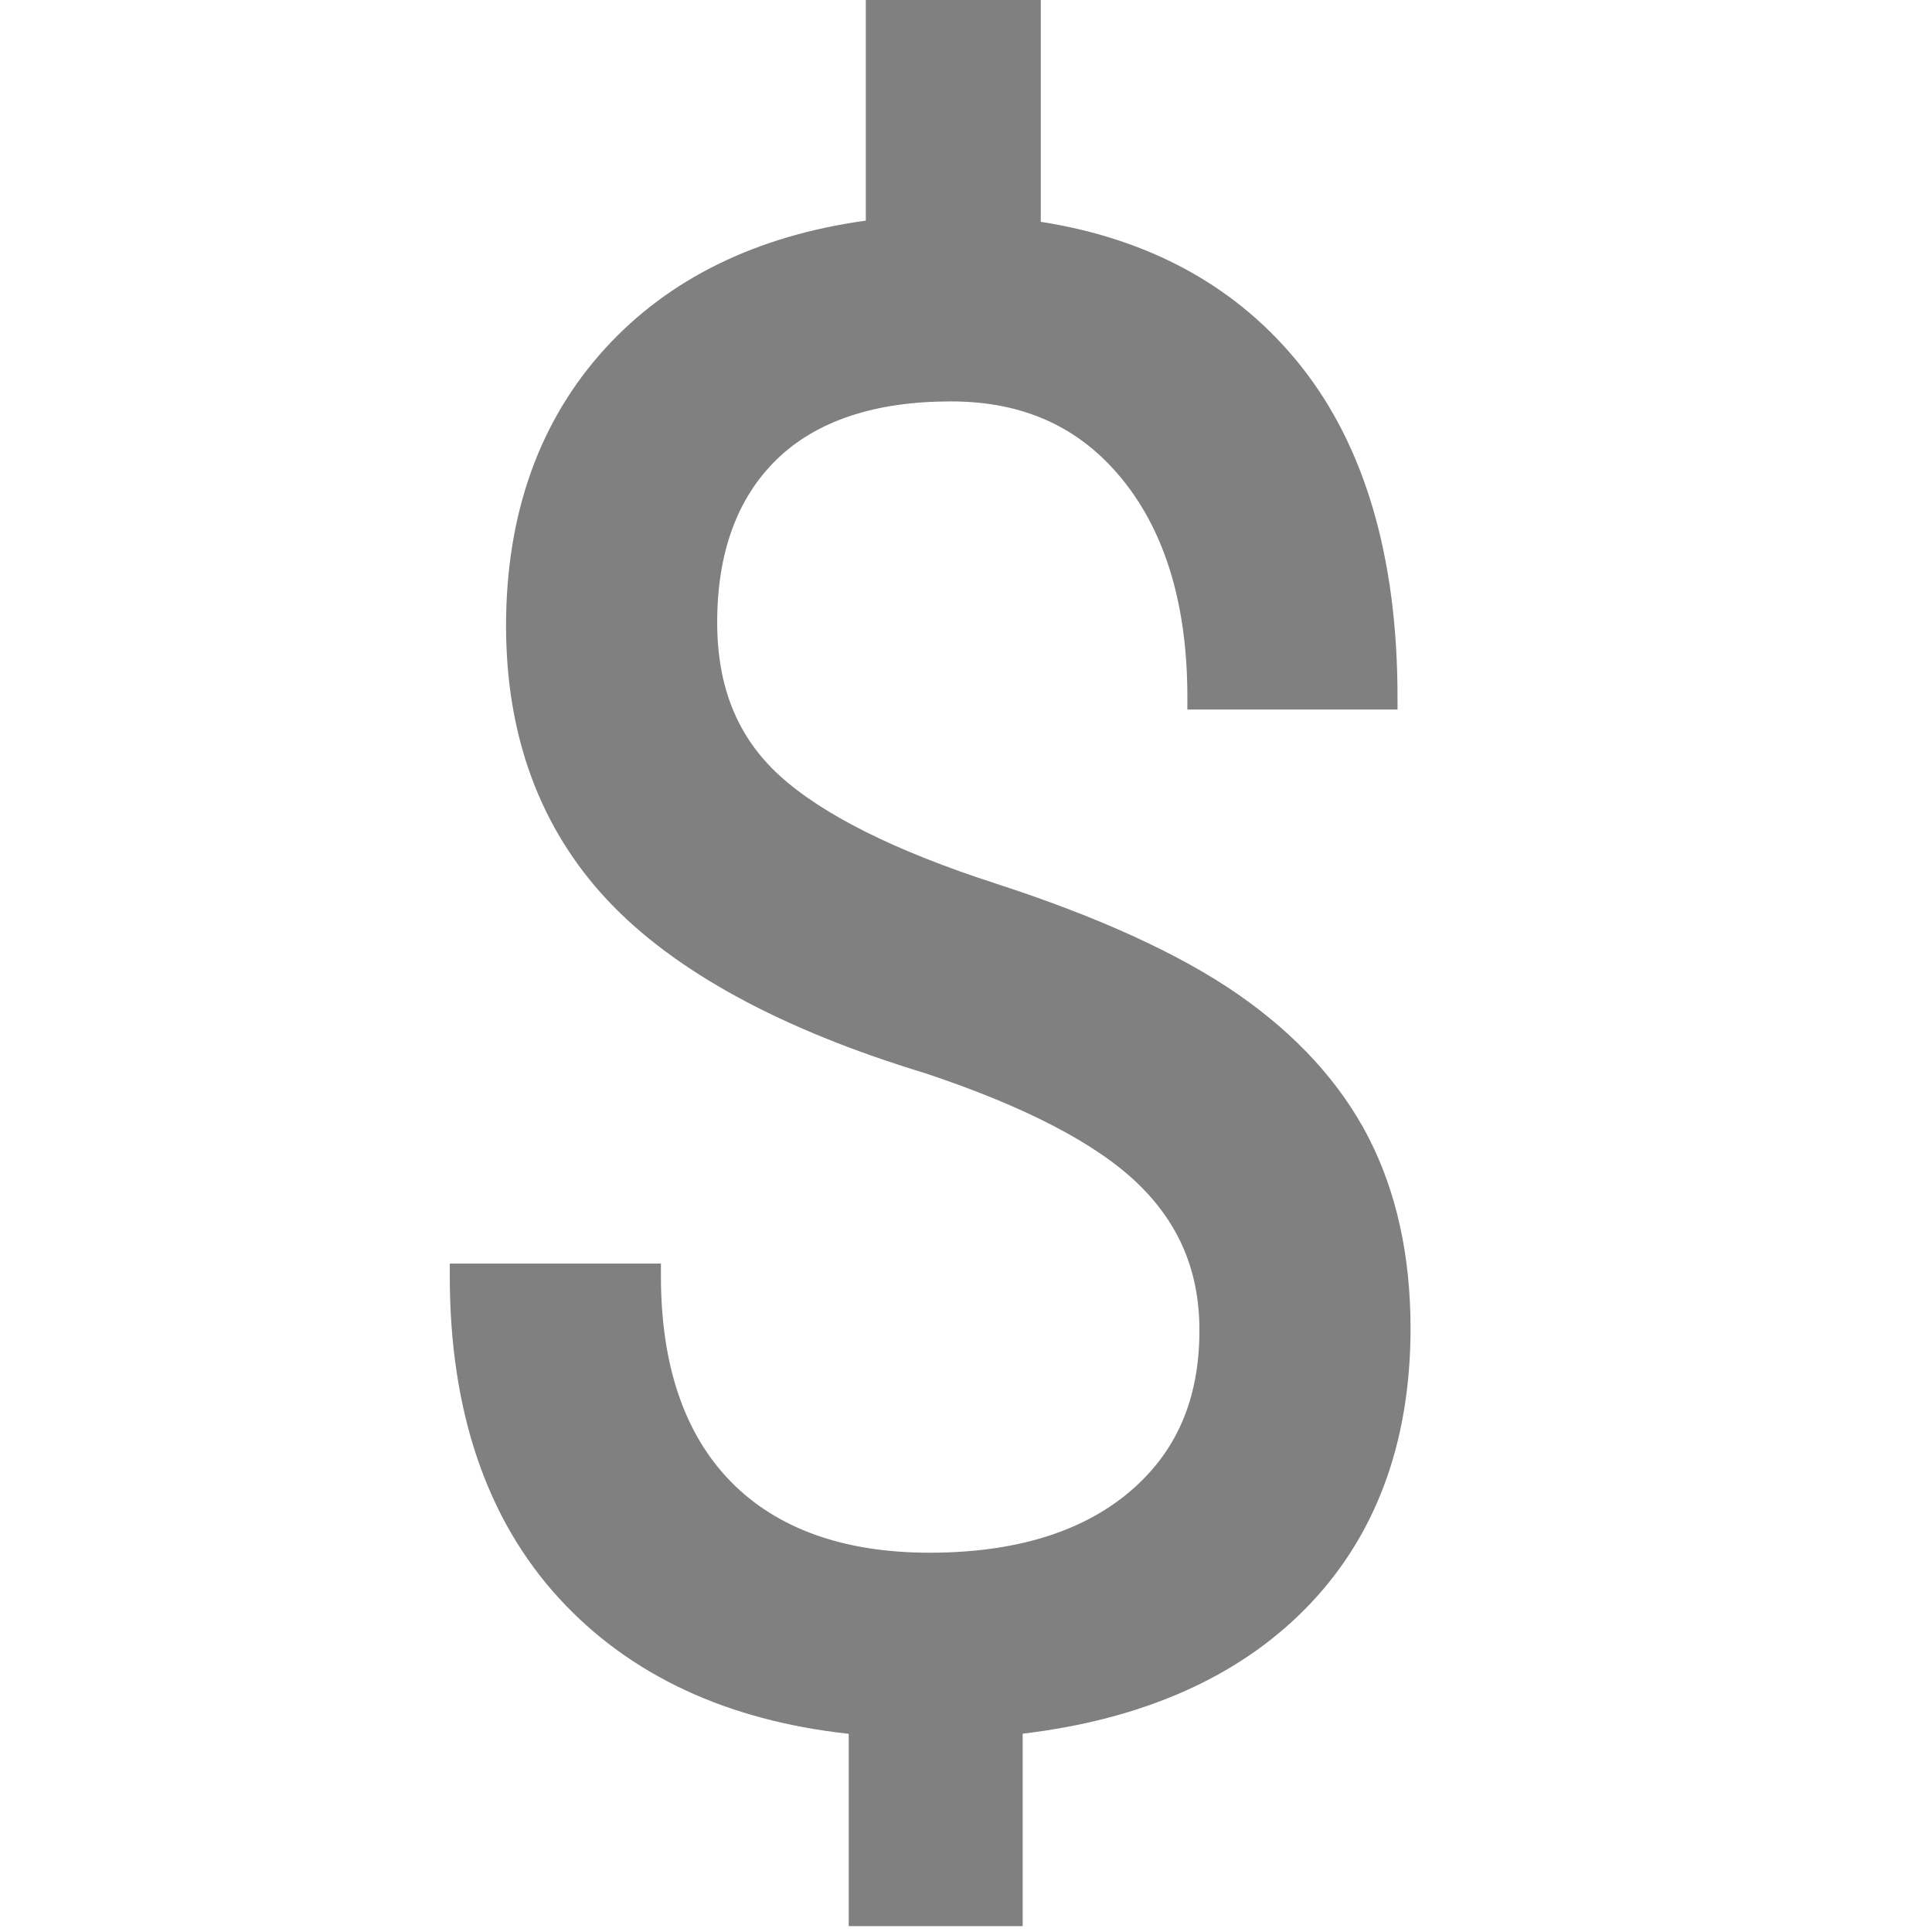
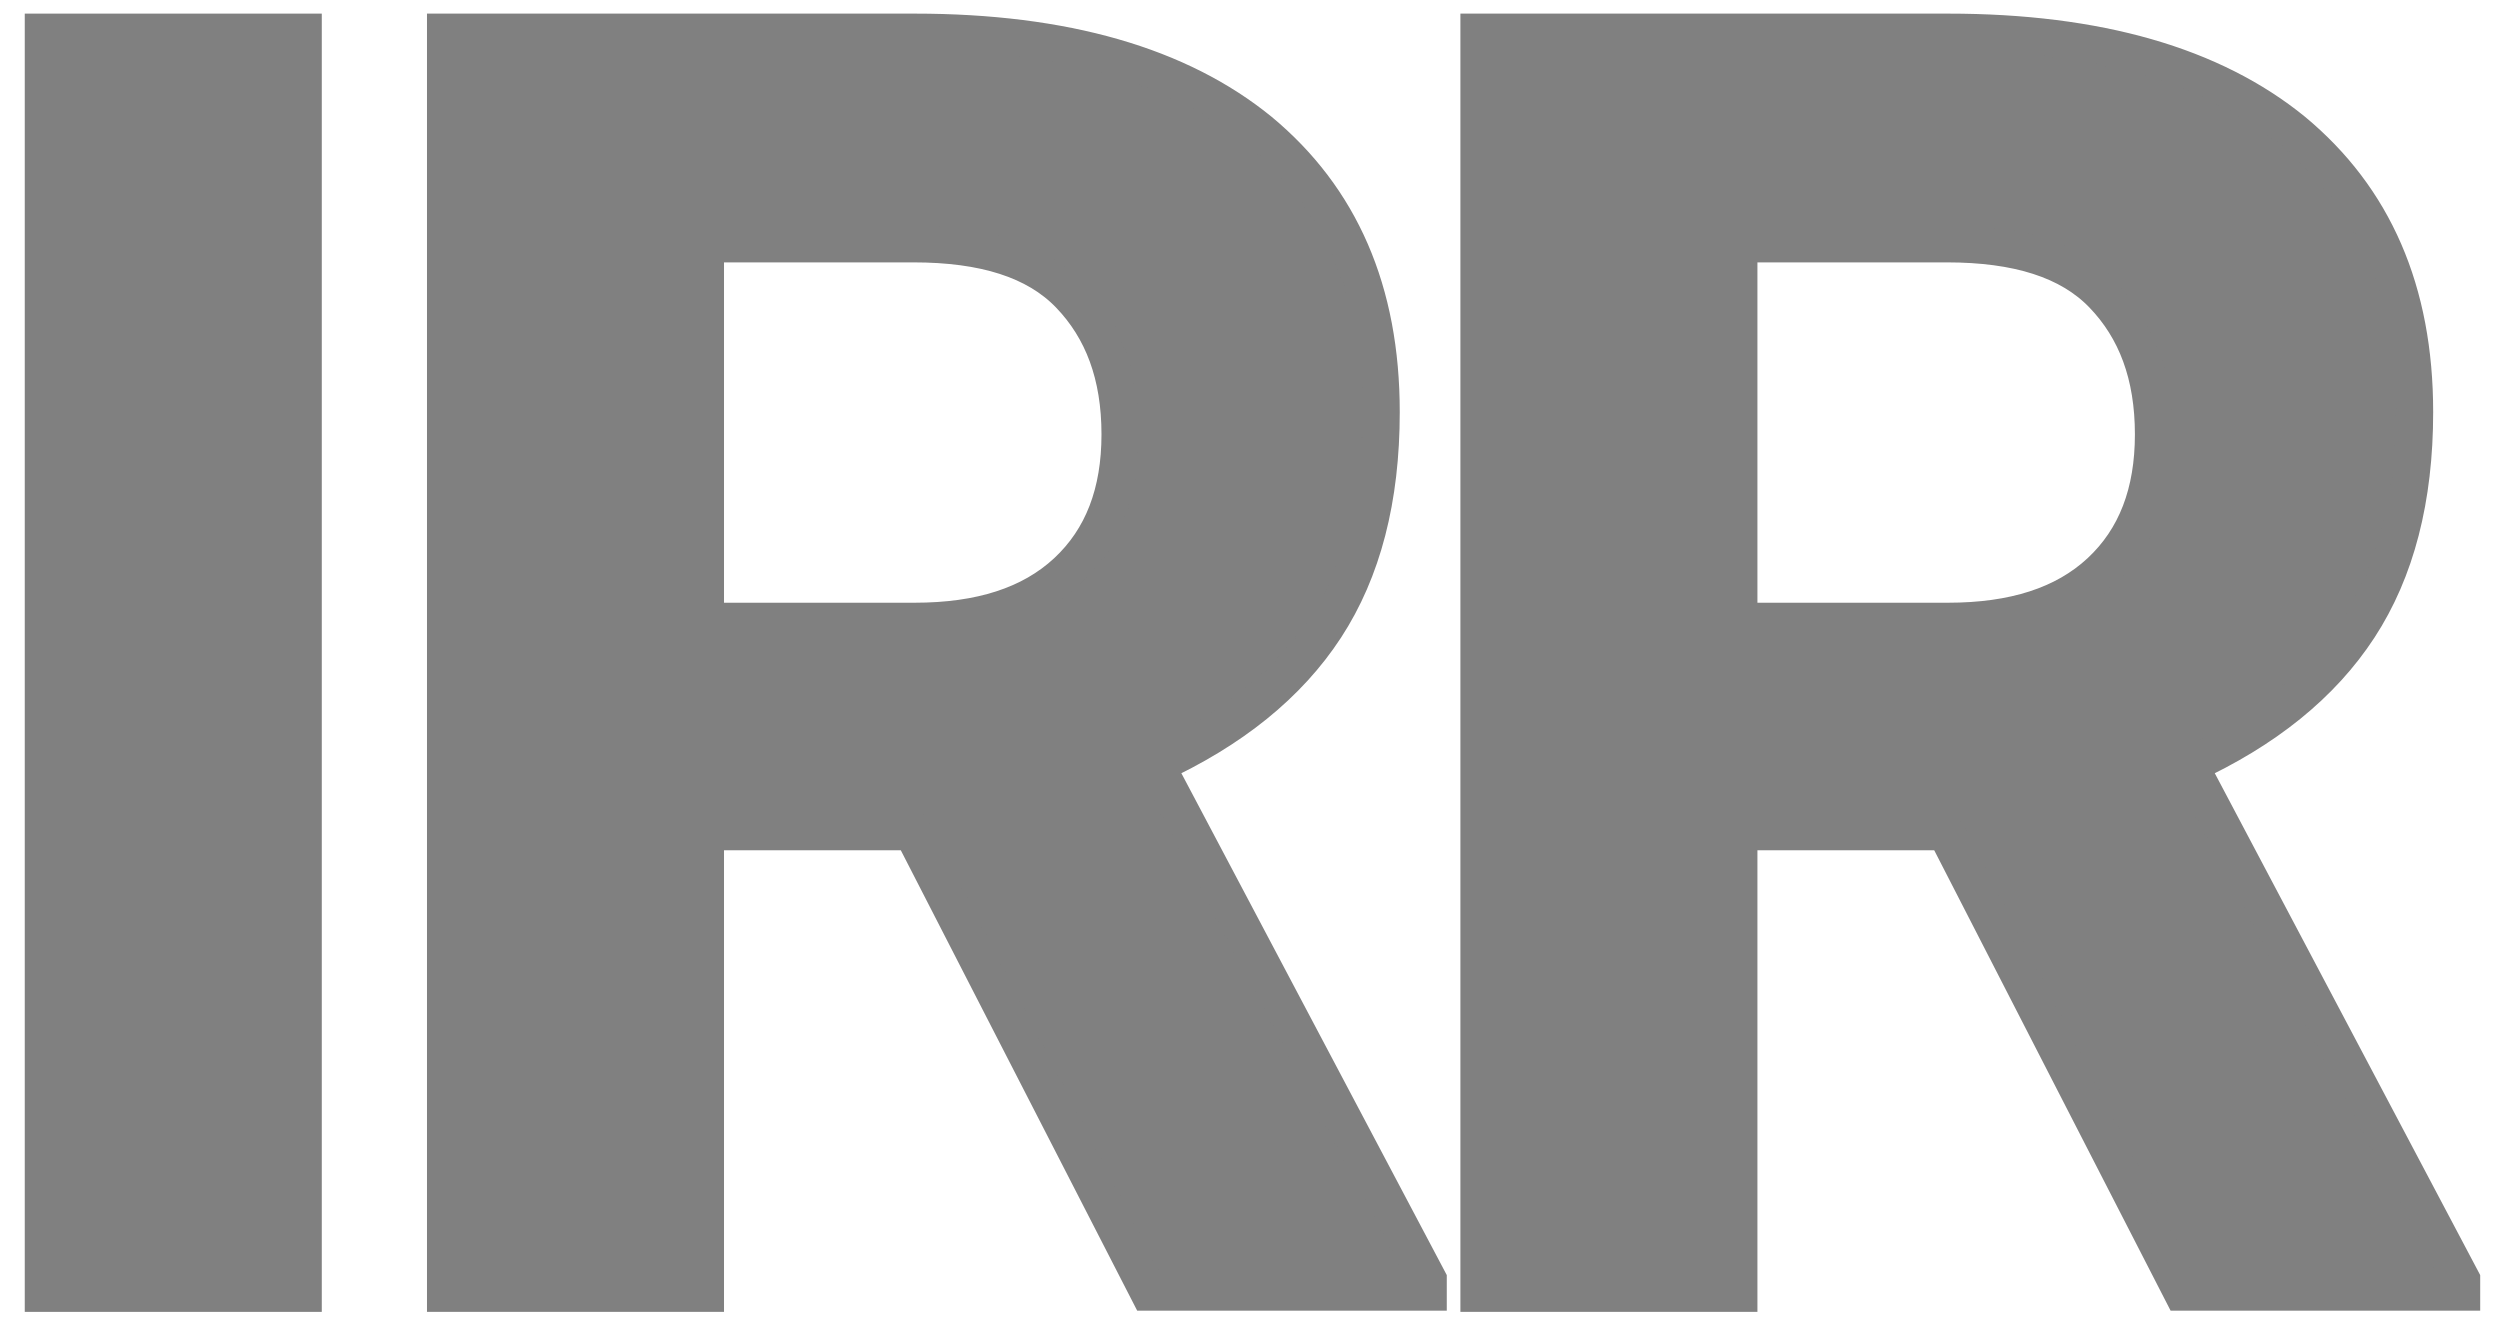
- <svg xmlns="http://www.w3.org/2000/svg" version="1.1" id="Layer_1" x="0px" y="0px" width="226.777px" height="226.777px" viewBox="0 0 226.777 226.777" enable-background="new 0 0 226.777 226.777" xml:space="preserve">
-   <path fill="grey" d="M160.63,133.502c-3.285-6.374-8.443-12.027-15.335-16.805c-6.815-4.718-16.392-9.092-28.46-12.999  c-11.736-3.8-20.246-8.049-25.293-12.63c-4.951-4.492-7.358-10.386-7.358-18.02c0-8.172,2.349-14.603,6.983-19.116  c4.646-4.522,11.521-6.815,20.435-6.815c8.571,0,15.177,3.019,20.197,9.229c5.026,6.222,7.574,14.788,7.574,25.458v1.481h24.666  v-1.481c0-16.316-3.819-29.389-11.35-38.854c-7.326-9.2-17.591-14.887-30.524-16.915V0h-20.537v25.896  C88.8,27.668,78.518,32.705,71.052,40.879C63.321,49.341,59.4,60.305,59.4,73.468c0,12.934,4.004,23.766,11.901,32.192  c7.811,8.334,20.352,15.167,37.238,20.296c11.765,3.904,20.204,8.293,25.088,13.044c4.818,4.685,7.161,10.291,7.161,17.141  c0,8.147-2.721,14.383-8.315,19.063c-5.597,4.679-13.451,7.052-23.349,7.052c-10.076,0-17.935-2.813-23.357-8.361  c-5.434-5.557-8.188-13.664-8.188-24.096v-1.48H52.795v1.48c0,15.812,4.318,28.536,12.833,37.816  c8.257,9,19.689,14.345,33.994,15.898v22.572h20.418V203.5c14.043-1.673,25.185-6.584,33.129-14.609  c8.229-8.314,12.4-19.411,12.4-32.984C165.57,147.41,163.908,139.873,160.63,133.502z" />
+ <svg xmlns="http://www.w3.org/2000/svg" version="1.1" id="Layer_1" x="0px" y="0px" viewBox="0 0 202 106.8" style="enable-background:new 0 0 202 106.8;" xml:space="preserve">
+   <style type="text/css">
+ 	.st0{fill:#808080;}
+ 	.st1{fill:#808080;stroke:#808080;stroke-width:3;stroke-miterlimit:10;}
+ </style>
+   <g>
+     <path class="st1" d="M24.5,104.5h-21V2.6h21V104.5z" />
+     <path class="st1" d="M73.7,67.2H57v37.3h-21V2.6h37.9c12.1,0,21.4,2.7,27.9,8c6.5,5.4,9.8,12.9,9.8,22.7c0,7-1.5,12.8-4.5,17.4   c-3,4.6-7.6,8.3-13.7,11.1l22,41.6v1H92.8L73.7,67.2z M57,50.2h16.9c5.3,0,9.4-1.3,12.3-4c2.9-2.7,4.3-6.4,4.3-11.1   c0-4.8-1.4-8.5-4.1-11.3c-2.7-2.8-6.9-4.1-12.6-4.1H57V50.2z" />
+     <path class="st1" d="M157.2,67.2h-16.7v37.3h-21V2.6h37.9c12.1,0,21.4,2.7,27.9,8c6.5,5.4,9.8,12.9,9.8,22.7c0,7-1.5,12.8-4.5,17.4   c-3,4.6-7.6,8.3-13.7,11.1l22,41.6v1h-22.6L157.2,67.2z M140.5,50.2h16.9c5.3,0,9.4-1.3,12.3-4c2.9-2.7,4.3-6.4,4.3-11.1   c0-4.8-1.4-8.5-4.1-11.3c-2.7-2.8-6.9-4.1-12.6-4.1h-16.8V50.2z" />
+   </g>
</svg>
